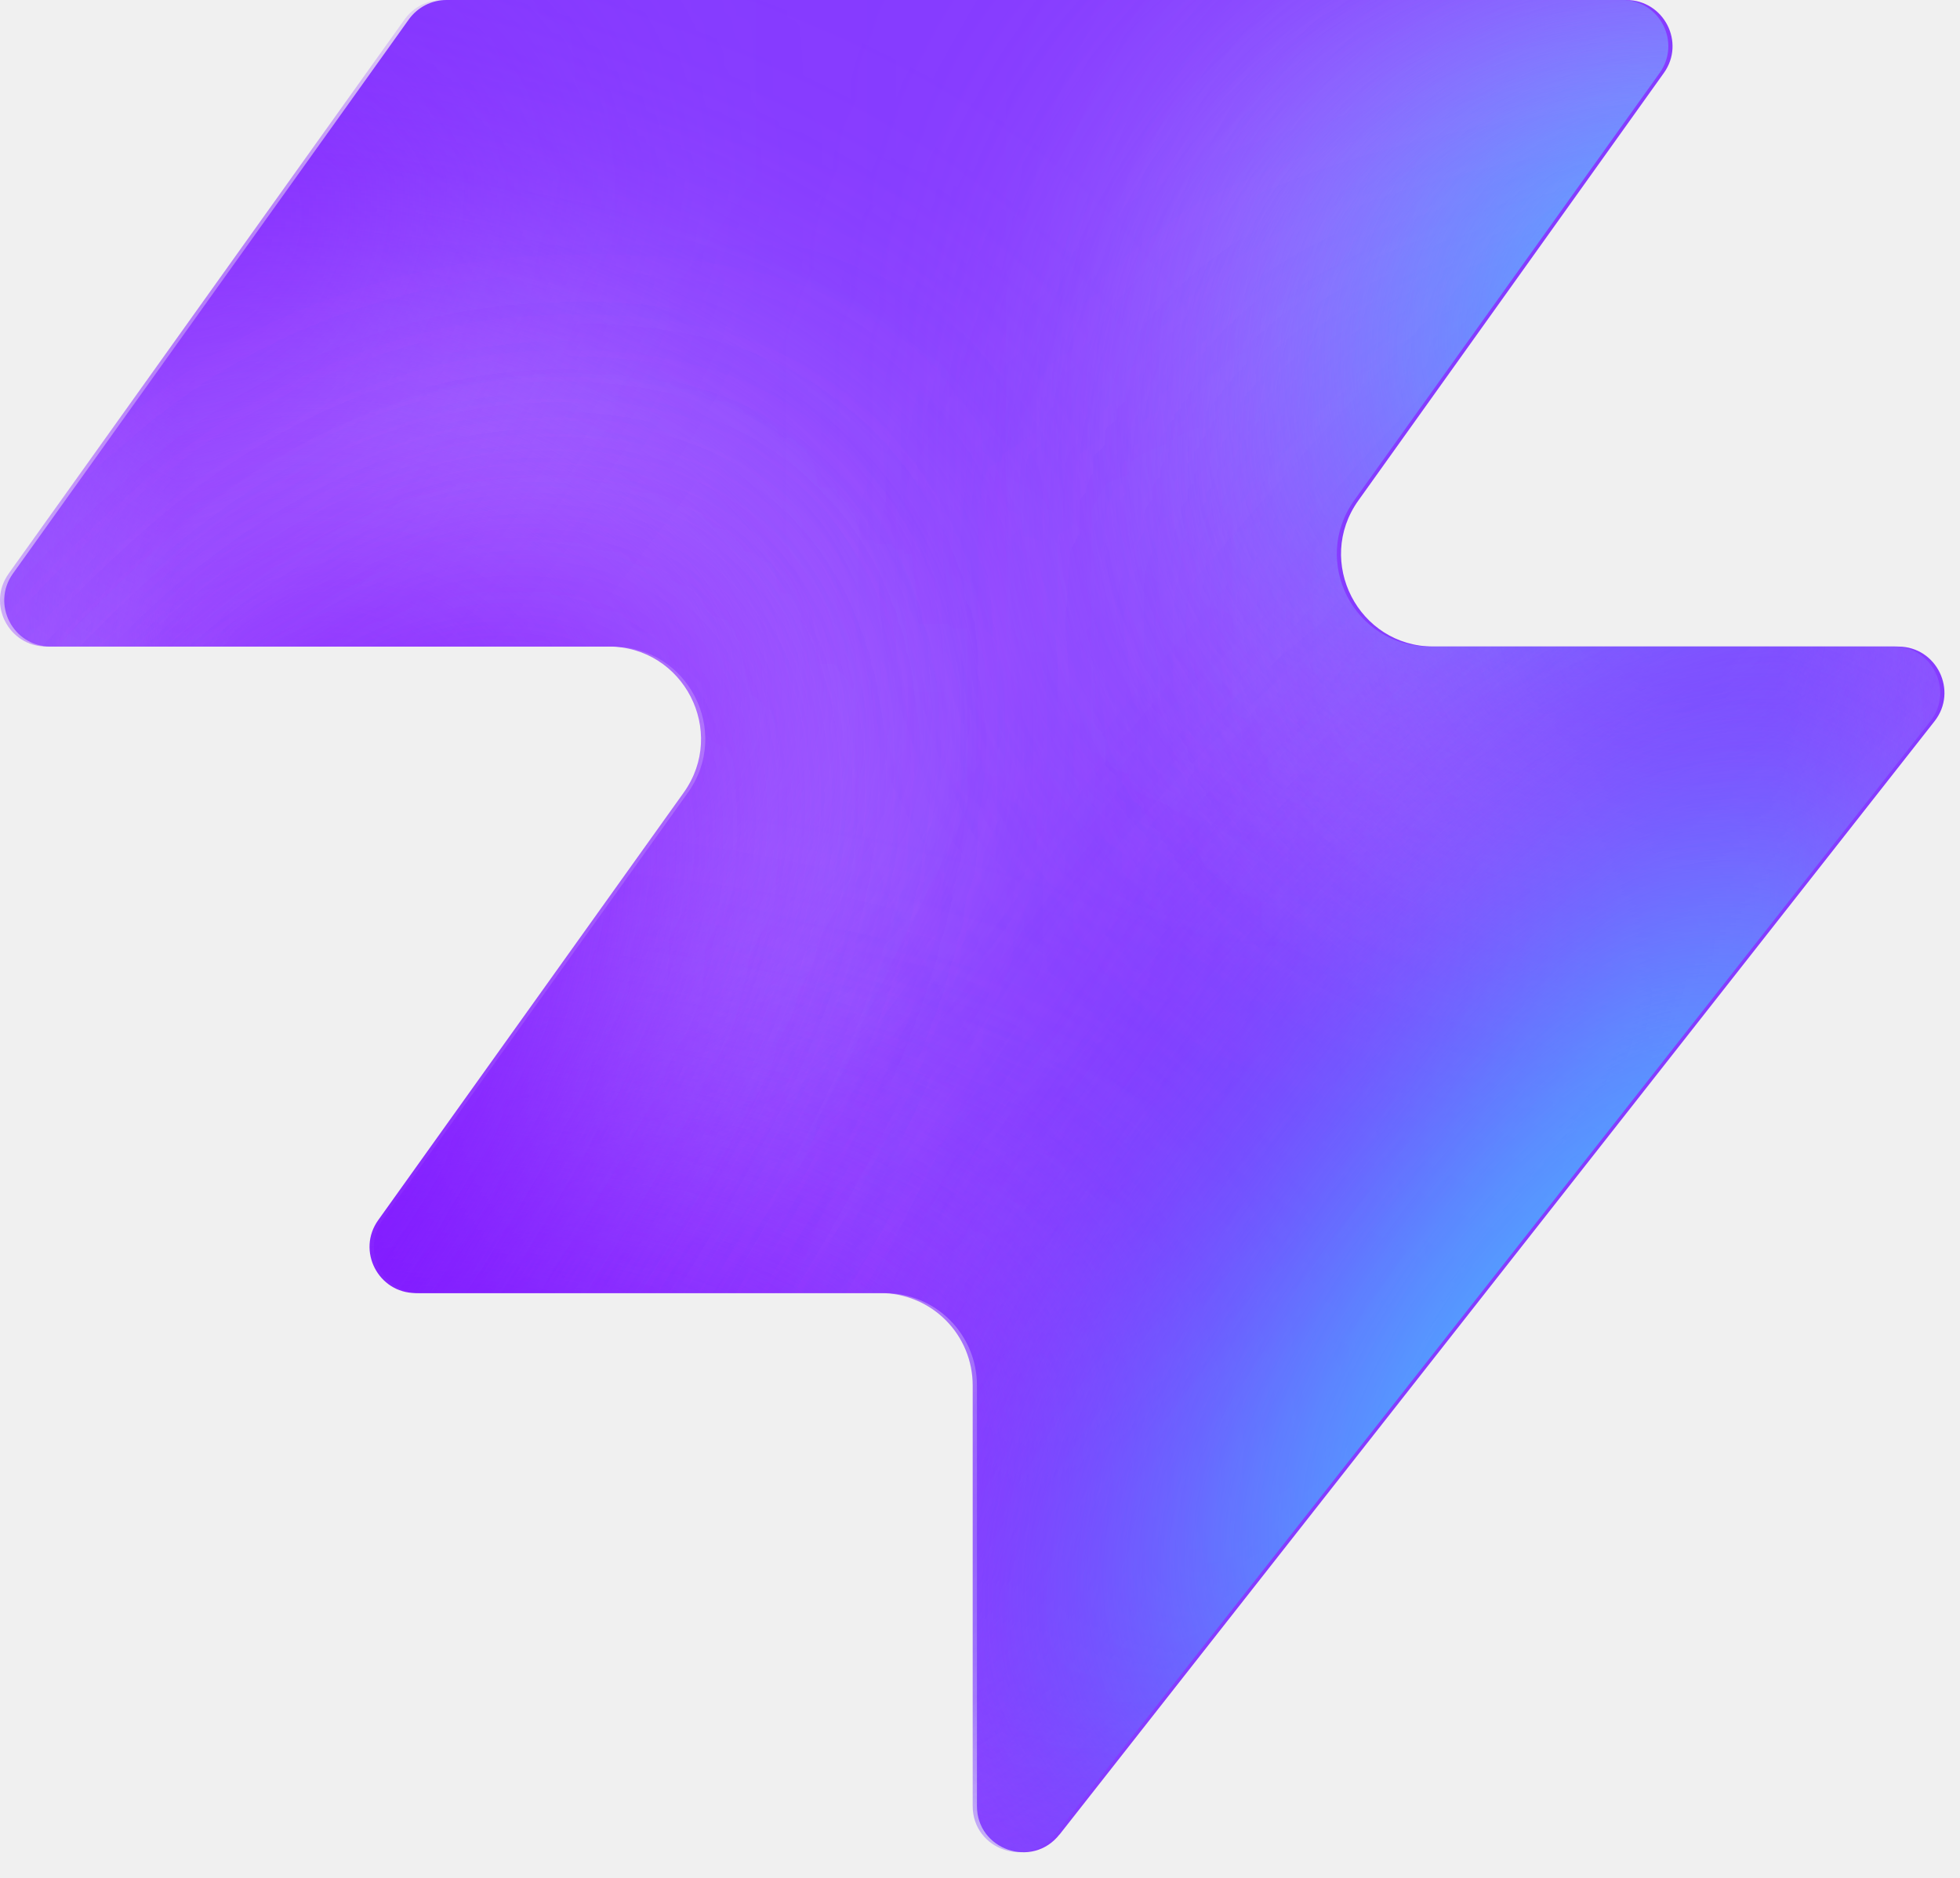
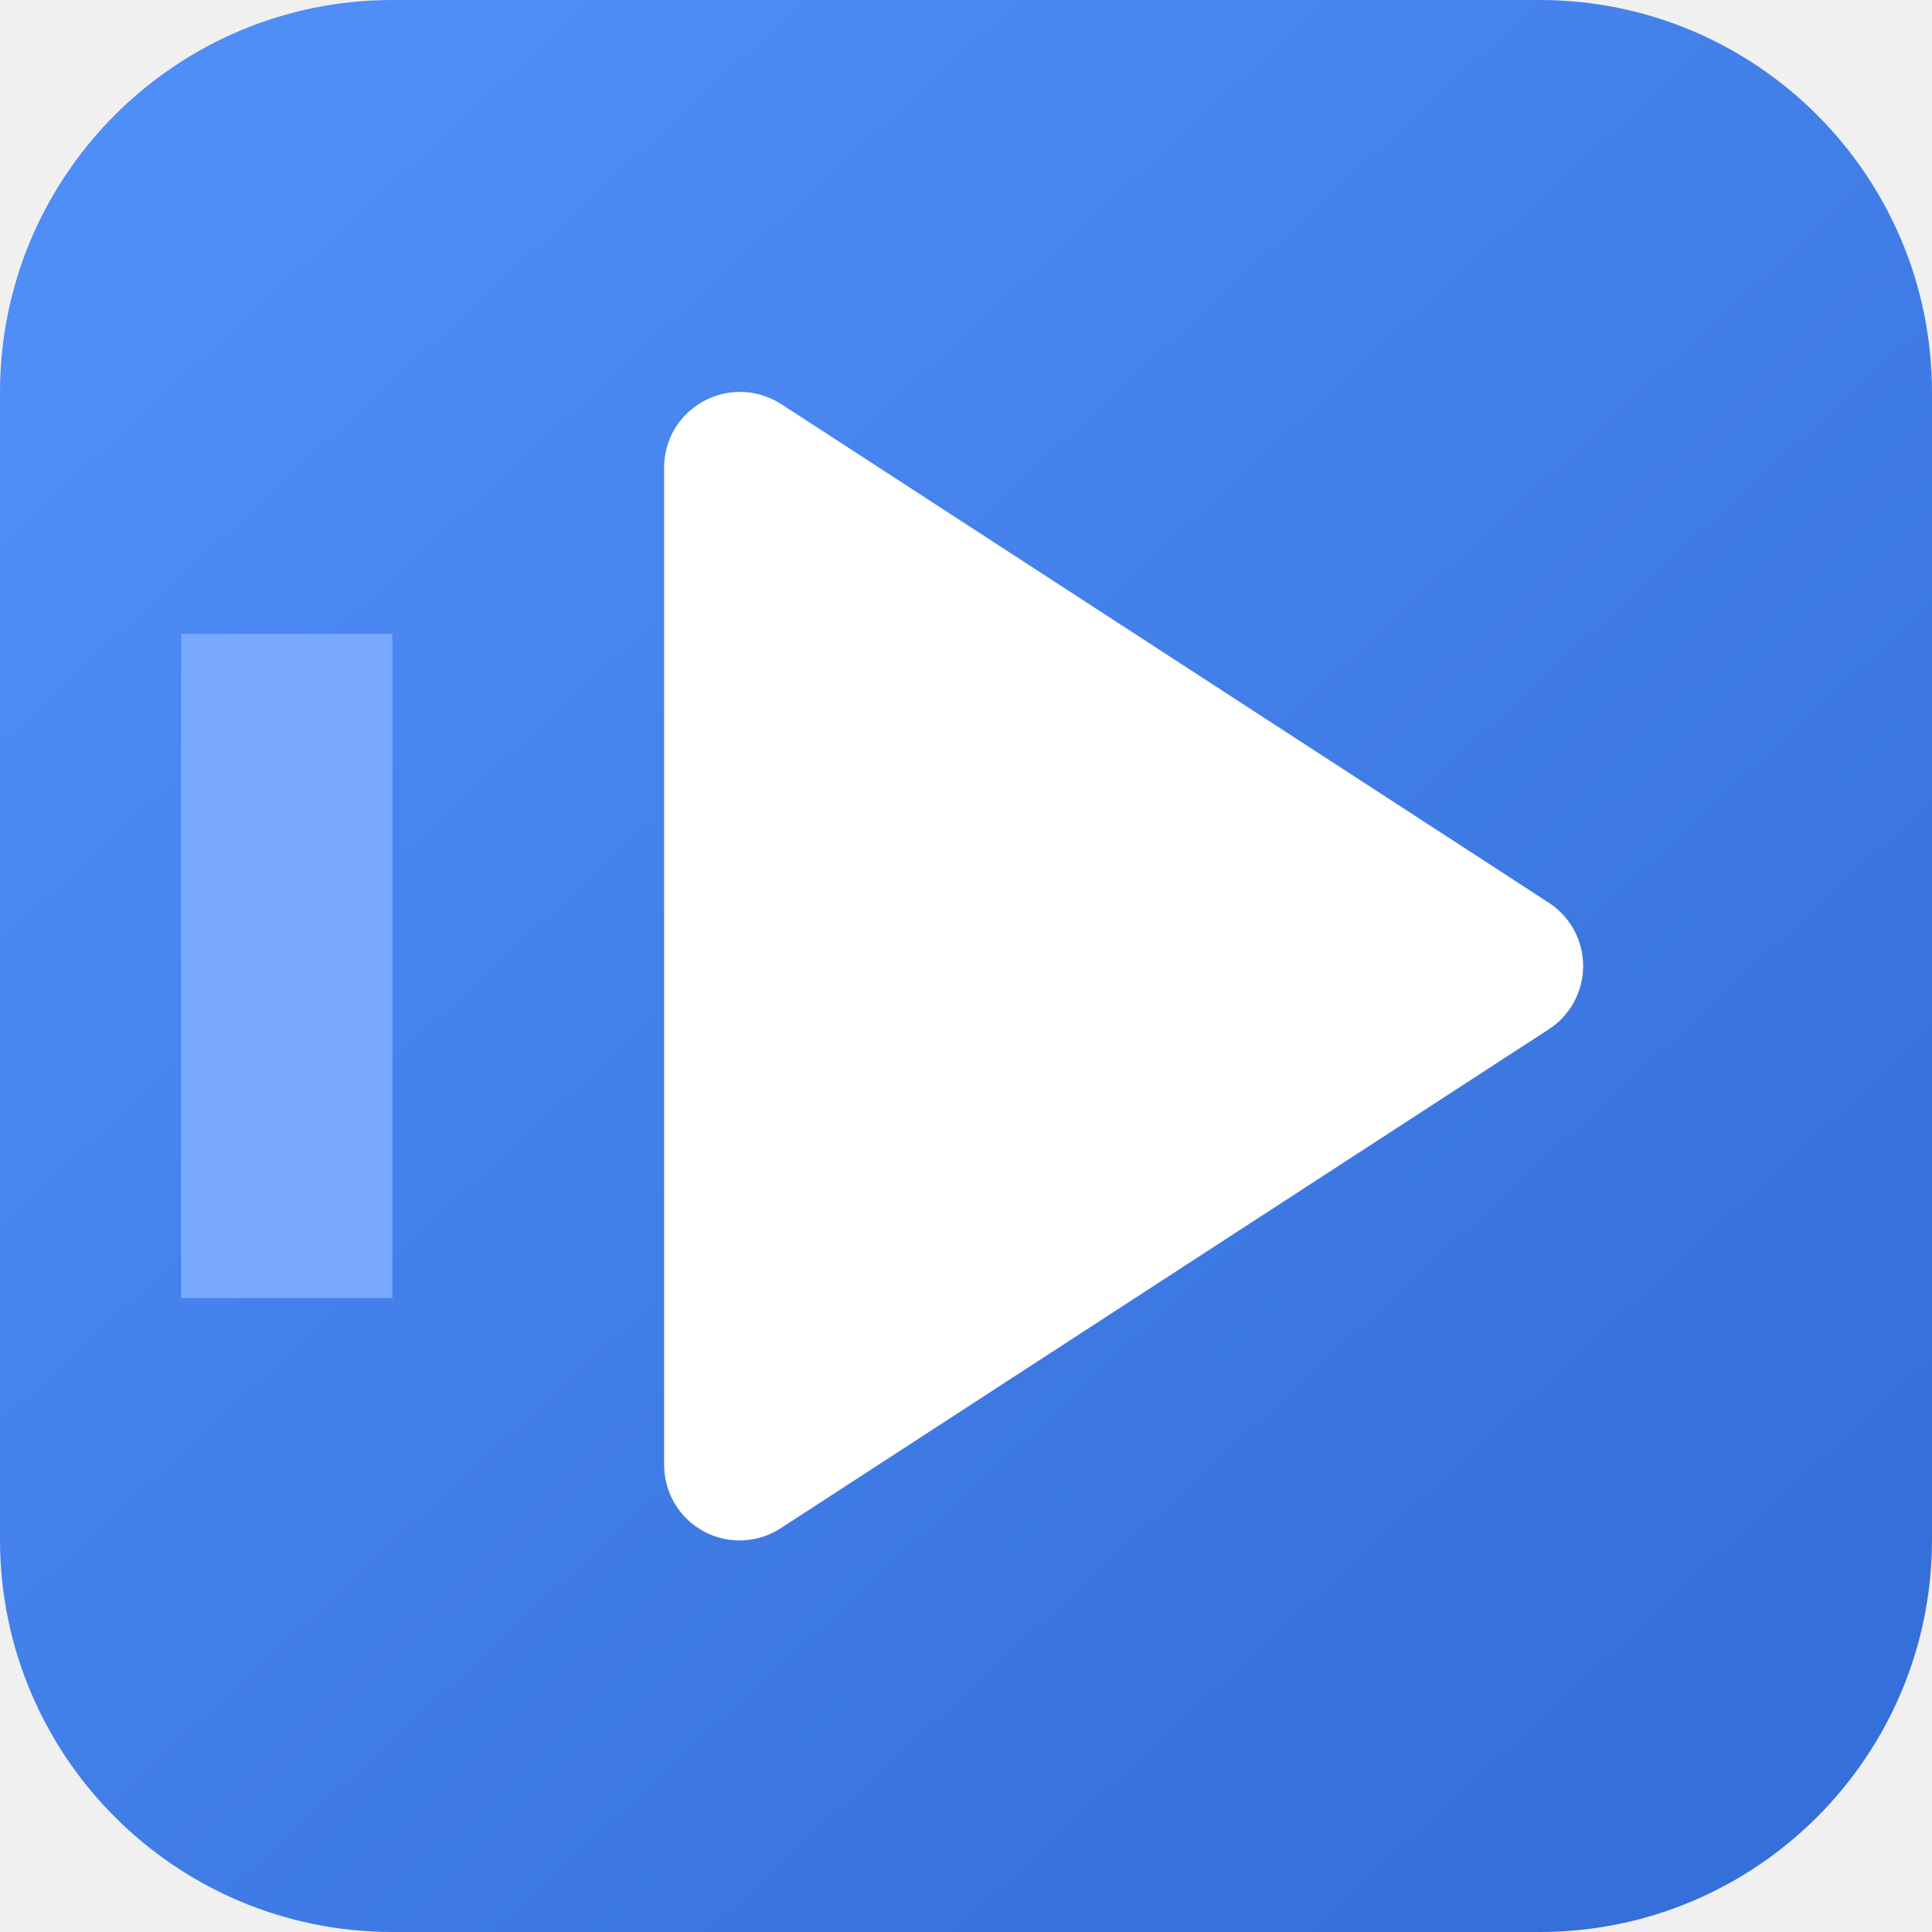
- <svg xmlns="http://www.w3.org/2000/svg" width="48" height="46" fill="none" viewBox="0 0 48 46">
-   <path fill="#863bff" d="M25.946 44.938c-.664.845-2.021.375-2.021-.698V33.937a2.26 2.26 0 0 0-2.262-2.262H10.287c-.92 0-1.456-1.04-.92-1.788l7.48-10.471c1.07-1.497 0-3.578-1.842-3.578H1.237c-.92 0-1.456-1.04-.92-1.788L10.013.474c.214-.297.556-.474.92-.474h28.894c.92 0 1.456 1.04.92 1.788l-7.48 10.471c-1.07 1.498 0 3.579 1.842 3.579h11.377c.943 0 1.473 1.088.89 1.83L25.947 44.94z" style="fill:#863bff;fill:color(display-p3 .525 .23 1);fill-opacity:1" />
-   <mask id="a" width="48" height="46" x="0" y="0" maskUnits="userSpaceOnUse" style="mask-type:alpha">
-     <path fill="#000" d="M25.842 44.938c-.664.844-2.021.375-2.021-.698V33.937a2.26 2.26 0 0 0-2.262-2.262H10.183c-.92 0-1.456-1.04-.92-1.788l7.48-10.471c1.07-1.498 0-3.579-1.842-3.579H1.133c-.92 0-1.456-1.04-.92-1.787L9.91.473c.214-.297.556-.474.92-.474h28.894c.92 0 1.456 1.04.92 1.788l-7.48 10.471c-1.07 1.498 0 3.578 1.842 3.578h11.377c.943 0 1.473 1.088.89 1.832L25.843 44.94z" style="fill:#000;fill-opacity:1" />
-   </mask>
-   <g mask="url(#a)">
-     <g filter="url(#b)">
-       <ellipse cx="5.508" cy="14.704" fill="#ede6ff" rx="5.508" ry="14.704" style="fill:#ede6ff;fill:color(display-p3 .927 .903 1);fill-opacity:1" transform="matrix(.00324 1 1 -.00324 -4.47 31.516)" />
-     </g>
-     <g filter="url(#c)">
-       <ellipse cx="10.399" cy="29.851" fill="#ede6ff" rx="10.399" ry="29.851" style="fill:#ede6ff;fill:color(display-p3 .927 .903 1);fill-opacity:1" transform="matrix(.00324 1 1 -.00324 -39.328 7.883)" />
-     </g>
-     <g filter="url(#d)">
-       <ellipse cx="5.508" cy="30.487" fill="#7e14ff" rx="5.508" ry="30.487" style="fill:#7e14ff;fill:color(display-p3 .492 .077 1);fill-opacity:1" transform="rotate(89.814 -25.913 -14.639)scale(1 -1)" />
-     </g>
-     <g filter="url(#e)">
-       <ellipse cx="5.508" cy="30.599" fill="#7e14ff" rx="5.508" ry="30.599" style="fill:#7e14ff;fill:color(display-p3 .492 .077 1);fill-opacity:1" transform="rotate(89.814 -32.644 -3.334)scale(1 -1)" />
-     </g>
-     <g filter="url(#f)">
-       <ellipse cx="5.508" cy="30.599" fill="#7e14ff" rx="5.508" ry="30.599" style="fill:#7e14ff;fill:color(display-p3 .492 .077 1);fill-opacity:1" transform="matrix(.00324 1 1 -.00324 -34.34 30.47)" />
-     </g>
-     <g filter="url(#g)">
-       <ellipse cx="14.072" cy="22.078" fill="#ede6ff" rx="14.072" ry="22.078" style="fill:#ede6ff;fill:color(display-p3 .927 .903 1);fill-opacity:1" transform="rotate(93.35 24.506 48.493)scale(-1 1)" />
-     </g>
-     <g filter="url(#h)">
-       <ellipse cx="3.47" cy="21.501" fill="#7e14ff" rx="3.47" ry="21.501" style="fill:#7e14ff;fill:color(display-p3 .492 .077 1);fill-opacity:1" transform="rotate(89.009 28.708 47.59)scale(-1 1)" />
-     </g>
-     <g filter="url(#i)">
-       <ellipse cx="3.47" cy="21.501" fill="#7e14ff" rx="3.47" ry="21.501" style="fill:#7e14ff;fill:color(display-p3 .492 .077 1);fill-opacity:1" transform="rotate(89.009 28.708 47.59)scale(-1 1)" />
-     </g>
-     <g filter="url(#j)">
-       <ellipse cx=".387" cy="8.972" fill="#7e14ff" rx="4.407" ry="29.108" style="fill:#7e14ff;fill:color(display-p3 .492 .077 1);fill-opacity:1" transform="rotate(39.51 .387 8.972)" />
-     </g>
-     <g filter="url(#k)">
-       <ellipse cx="47.523" cy="-6.092" fill="#7e14ff" rx="4.407" ry="29.108" style="fill:#7e14ff;fill:color(display-p3 .492 .077 1);fill-opacity:1" transform="rotate(37.892 47.523 -6.092)" />
-     </g>
-     <g filter="url(#l)">
-       <ellipse cx="41.412" cy="6.333" fill="#47bfff" rx="5.971" ry="9.665" style="fill:#47bfff;fill:color(display-p3 .28 .748 1);fill-opacity:1" transform="rotate(37.892 41.412 6.333)" />
-     </g>
-     <g filter="url(#m)">
-       <ellipse cx="-1.879" cy="38.332" fill="#7e14ff" rx="4.407" ry="29.108" style="fill:#7e14ff;fill:color(display-p3 .492 .077 1);fill-opacity:1" transform="rotate(37.892 -1.88 38.332)" />
-     </g>
-     <g filter="url(#n)">
-       <ellipse cx="-1.879" cy="38.332" fill="#7e14ff" rx="4.407" ry="29.108" style="fill:#7e14ff;fill:color(display-p3 .492 .077 1);fill-opacity:1" transform="rotate(37.892 -1.88 38.332)" />
-     </g>
-     <g filter="url(#o)">
-       <ellipse cx="35.651" cy="29.907" fill="#7e14ff" rx="4.407" ry="29.108" style="fill:#7e14ff;fill:color(display-p3 .492 .077 1);fill-opacity:1" transform="rotate(37.892 35.651 29.907)" />
-     </g>
-     <g filter="url(#p)">
-       <ellipse cx="38.418" cy="32.4" fill="#47bfff" rx="5.971" ry="15.297" style="fill:#47bfff;fill:color(display-p3 .28 .748 1);fill-opacity:1" transform="rotate(37.892 38.418 32.4)" />
-     </g>
-   </g>
+ <svg xmlns="http://www.w3.org/2000/svg" viewBox="0 0 64 64">
  <defs>
-     <filter id="b" width="60.045" height="41.654" x="-19.77" y="16.149" color-interpolation-filters="sRGB" filterUnits="userSpaceOnUse">
-       <feFlood flood-opacity="0" result="BackgroundImageFix" />
-       <feBlend in="SourceGraphic" in2="BackgroundImageFix" result="shape" />
-       <feGaussianBlur result="effect1_foregroundBlur_2002_17158" stdDeviation="7.659" />
-     </filter>
-     <filter id="c" width="90.34" height="51.437" x="-54.613" y="-7.533" color-interpolation-filters="sRGB" filterUnits="userSpaceOnUse">
-       <feFlood flood-opacity="0" result="BackgroundImageFix" />
-       <feBlend in="SourceGraphic" in2="BackgroundImageFix" result="shape" />
-       <feGaussianBlur result="effect1_foregroundBlur_2002_17158" stdDeviation="7.659" />
-     </filter>
-     <filter id="d" width="79.355" height="29.4" x="-49.64" y="2.03" color-interpolation-filters="sRGB" filterUnits="userSpaceOnUse">
-       <feFlood flood-opacity="0" result="BackgroundImageFix" />
-       <feBlend in="SourceGraphic" in2="BackgroundImageFix" result="shape" />
-       <feGaussianBlur result="effect1_foregroundBlur_2002_17158" stdDeviation="4.596" />
-     </filter>
-     <filter id="e" width="79.579" height="29.4" x="-45.045" y="20.029" color-interpolation-filters="sRGB" filterUnits="userSpaceOnUse">
-       <feFlood flood-opacity="0" result="BackgroundImageFix" />
-       <feBlend in="SourceGraphic" in2="BackgroundImageFix" result="shape" />
-       <feGaussianBlur result="effect1_foregroundBlur_2002_17158" stdDeviation="4.596" />
-     </filter>
-     <filter id="f" width="79.579" height="29.4" x="-43.513" y="21.178" color-interpolation-filters="sRGB" filterUnits="userSpaceOnUse">
-       <feFlood flood-opacity="0" result="BackgroundImageFix" />
-       <feBlend in="SourceGraphic" in2="BackgroundImageFix" result="shape" />
-       <feGaussianBlur result="effect1_foregroundBlur_2002_17158" stdDeviation="4.596" />
-     </filter>
-     <filter id="g" width="74.749" height="58.852" x="15.756" y="-17.901" color-interpolation-filters="sRGB" filterUnits="userSpaceOnUse">
-       <feFlood flood-opacity="0" result="BackgroundImageFix" />
-       <feBlend in="SourceGraphic" in2="BackgroundImageFix" result="shape" />
-       <feGaussianBlur result="effect1_foregroundBlur_2002_17158" stdDeviation="7.659" />
-     </filter>
-     <filter id="h" width="61.377" height="25.362" x="23.548" y="2.284" color-interpolation-filters="sRGB" filterUnits="userSpaceOnUse">
-       <feFlood flood-opacity="0" result="BackgroundImageFix" />
-       <feBlend in="SourceGraphic" in2="BackgroundImageFix" result="shape" />
-       <feGaussianBlur result="effect1_foregroundBlur_2002_17158" stdDeviation="4.596" />
-     </filter>
-     <filter id="i" width="61.377" height="25.362" x="23.548" y="2.284" color-interpolation-filters="sRGB" filterUnits="userSpaceOnUse">
-       <feFlood flood-opacity="0" result="BackgroundImageFix" />
-       <feBlend in="SourceGraphic" in2="BackgroundImageFix" result="shape" />
-       <feGaussianBlur result="effect1_foregroundBlur_2002_17158" stdDeviation="4.596" />
-     </filter>
-     <filter id="j" width="56.045" height="63.649" x="-27.636" y="-22.853" color-interpolation-filters="sRGB" filterUnits="userSpaceOnUse">
-       <feFlood flood-opacity="0" result="BackgroundImageFix" />
-       <feBlend in="SourceGraphic" in2="BackgroundImageFix" result="shape" />
-       <feGaussianBlur result="effect1_foregroundBlur_2002_17158" stdDeviation="4.596" />
-     </filter>
-     <filter id="k" width="54.814" height="64.646" x="20.116" y="-38.415" color-interpolation-filters="sRGB" filterUnits="userSpaceOnUse">
-       <feFlood flood-opacity="0" result="BackgroundImageFix" />
-       <feBlend in="SourceGraphic" in2="BackgroundImageFix" result="shape" />
-       <feGaussianBlur result="effect1_foregroundBlur_2002_17158" stdDeviation="4.596" />
-     </filter>
-     <filter id="l" width="33.541" height="35.313" x="24.641" y="-11.323" color-interpolation-filters="sRGB" filterUnits="userSpaceOnUse">
-       <feFlood flood-opacity="0" result="BackgroundImageFix" />
-       <feBlend in="SourceGraphic" in2="BackgroundImageFix" result="shape" />
-       <feGaussianBlur result="effect1_foregroundBlur_2002_17158" stdDeviation="4.596" />
-     </filter>
-     <filter id="m" width="54.814" height="64.646" x="-29.286" y="6.009" color-interpolation-filters="sRGB" filterUnits="userSpaceOnUse">
-       <feFlood flood-opacity="0" result="BackgroundImageFix" />
-       <feBlend in="SourceGraphic" in2="BackgroundImageFix" result="shape" />
-       <feGaussianBlur result="effect1_foregroundBlur_2002_17158" stdDeviation="4.596" />
-     </filter>
-     <filter id="n" width="54.814" height="64.646" x="-29.286" y="6.009" color-interpolation-filters="sRGB" filterUnits="userSpaceOnUse">
-       <feFlood flood-opacity="0" result="BackgroundImageFix" />
-       <feBlend in="SourceGraphic" in2="BackgroundImageFix" result="shape" />
-       <feGaussianBlur result="effect1_foregroundBlur_2002_17158" stdDeviation="4.596" />
-     </filter>
-     <filter id="o" width="54.814" height="64.646" x="8.244" y="-2.416" color-interpolation-filters="sRGB" filterUnits="userSpaceOnUse">
-       <feFlood flood-opacity="0" result="BackgroundImageFix" />
-       <feBlend in="SourceGraphic" in2="BackgroundImageFix" result="shape" />
-       <feGaussianBlur result="effect1_foregroundBlur_2002_17158" stdDeviation="4.596" />
-     </filter>
-     <filter id="p" width="39.409" height="43.623" x="18.713" y="10.588" color-interpolation-filters="sRGB" filterUnits="userSpaceOnUse">
-       <feFlood flood-opacity="0" result="BackgroundImageFix" />
-       <feBlend in="SourceGraphic" in2="BackgroundImageFix" result="shape" />
-       <feGaussianBlur result="effect1_foregroundBlur_2002_17158" stdDeviation="4.596" />
-     </filter>
+     <linearGradient id="background" x1="8" y1="6" x2="56" y2="58" gradientUnits="userSpaceOnUse">
+       <stop stop-color="#4f8df7" />
+       <stop offset="1" stop-color="#356fd9" />
+     </linearGradient>
  </defs>
+   <rect width="64" height="64" rx="13" fill="url(#background)" />
+   <path d="M6 21h7v22H6z" fill="#79a9ff" />
+   <path d="M22 15.5c0-2 2.2-3.2 3.9-2.1l25.4 16.5a2.5 2.5 0 0 1 0 4.2L25.9 50.6A2.5 2.5 0 0 1 22 48.5v-33z" fill="#fff" />
</svg>
